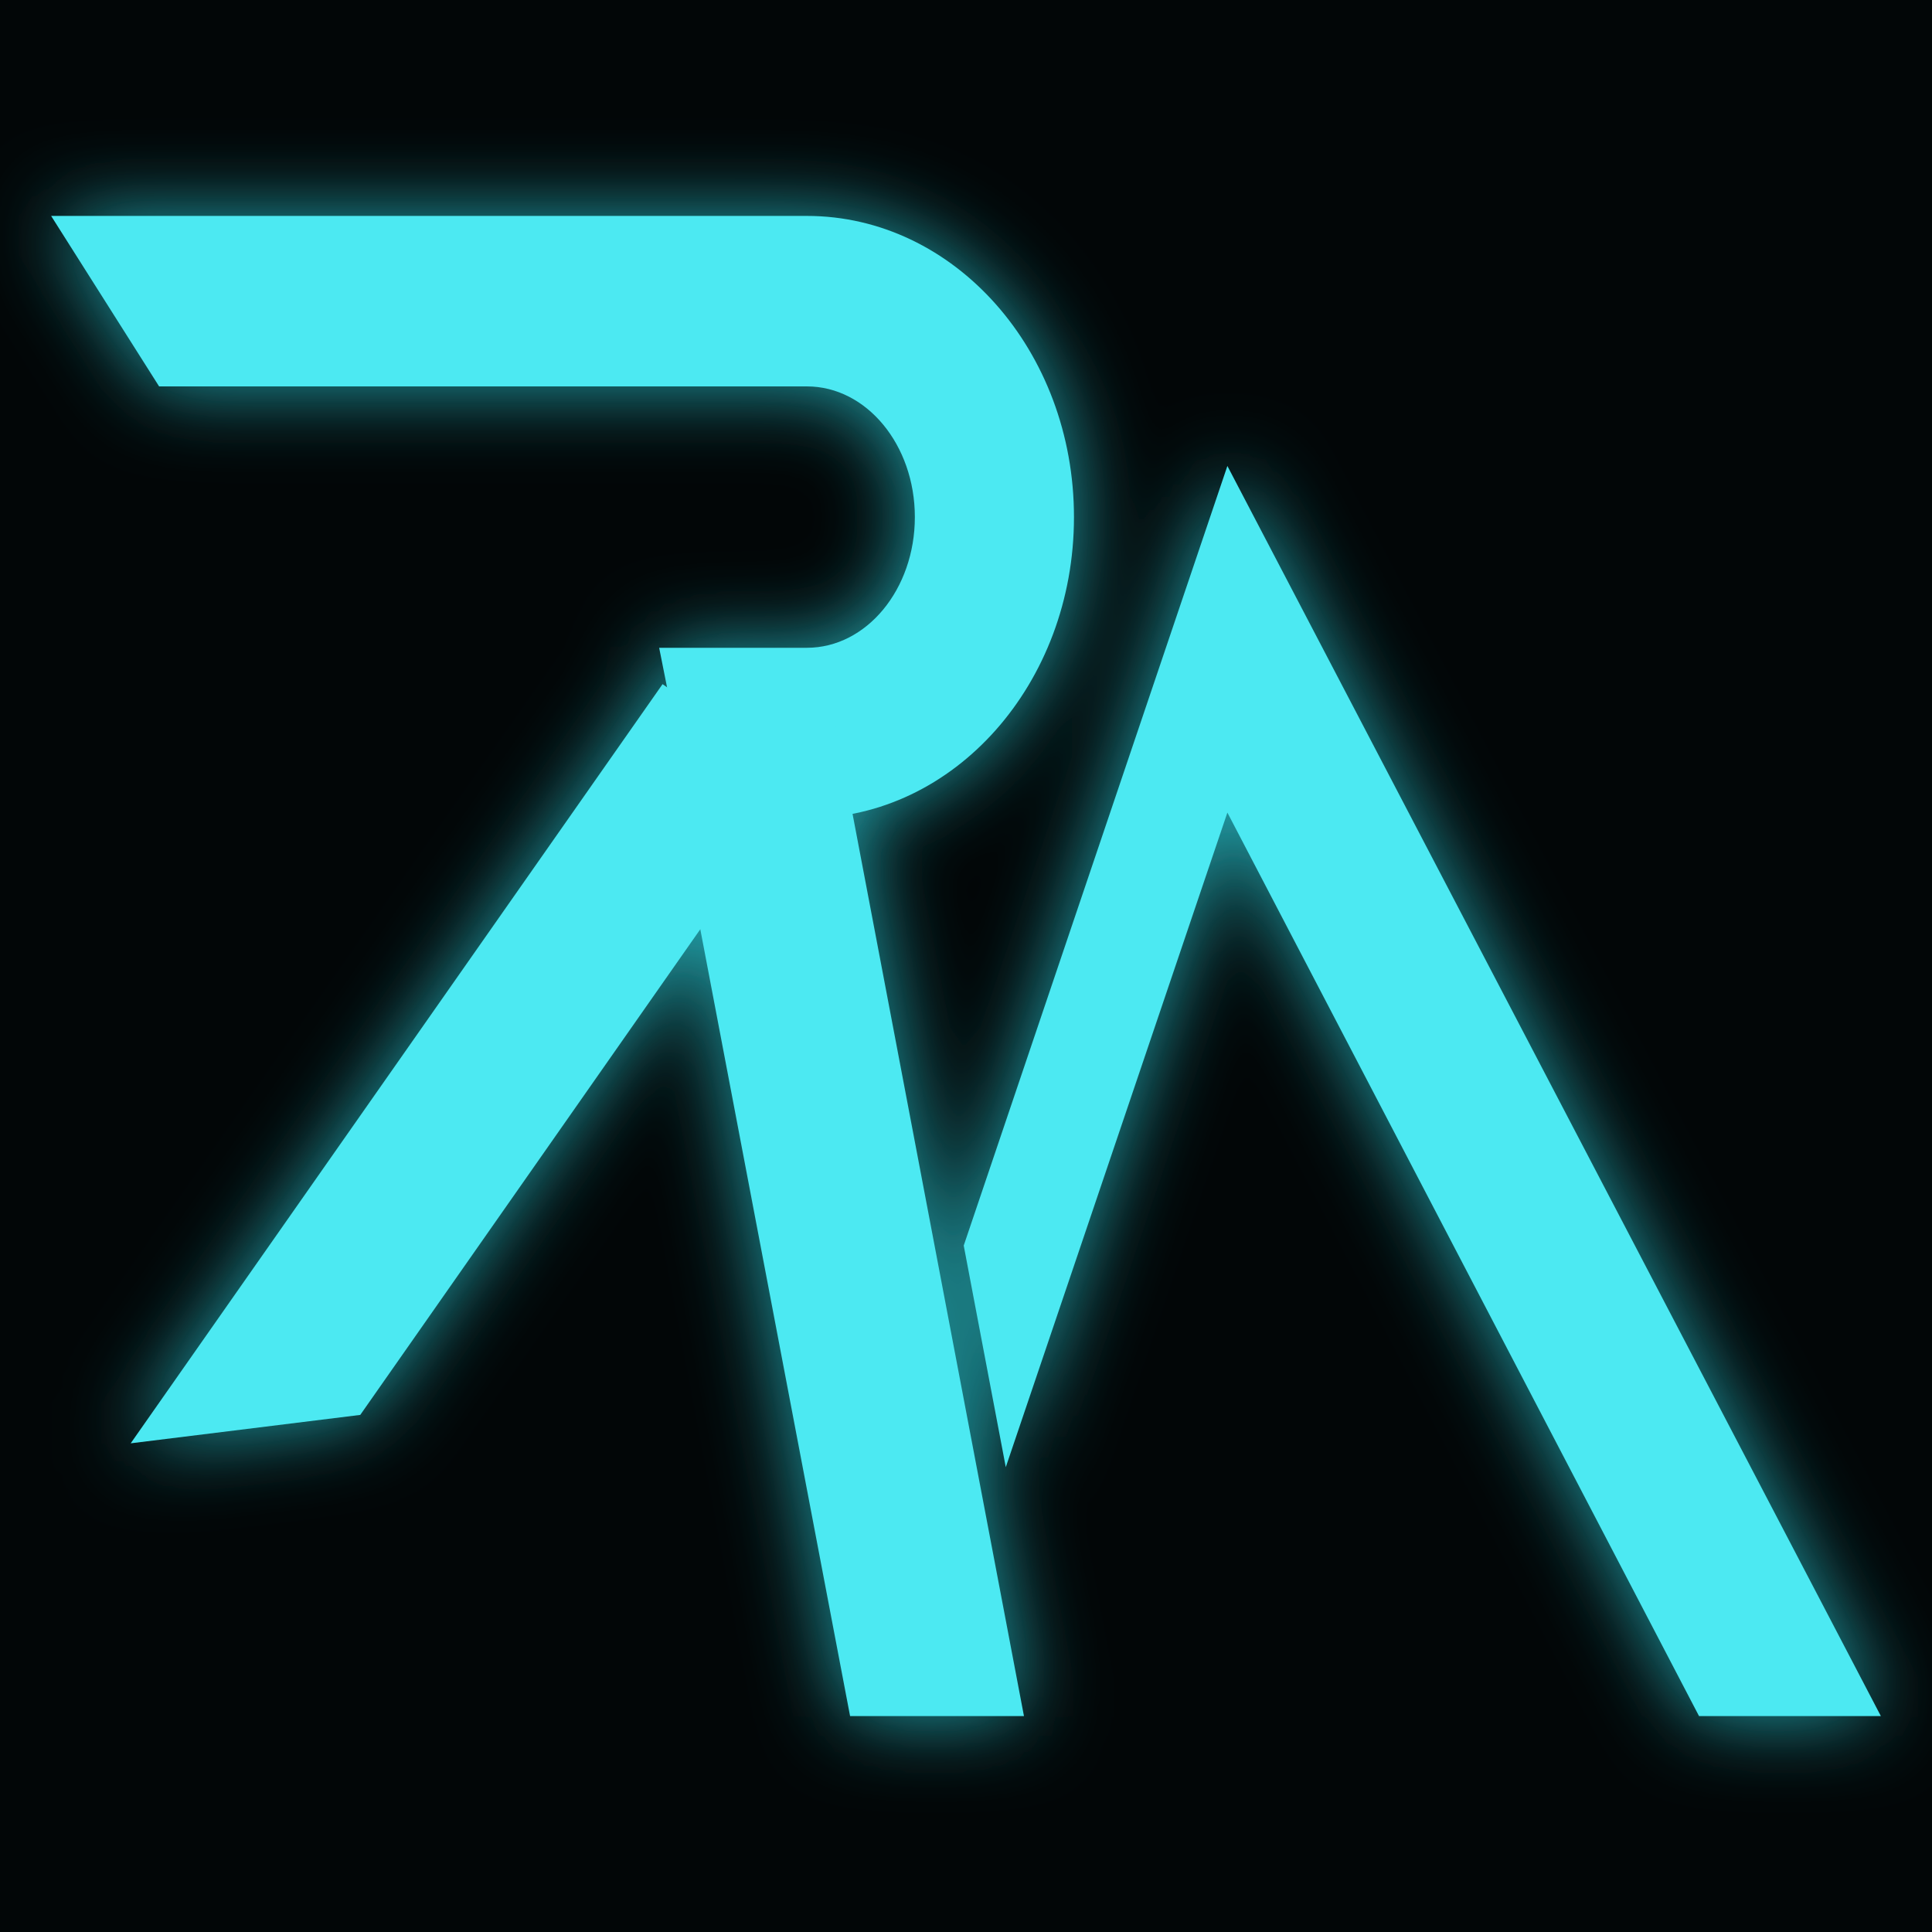
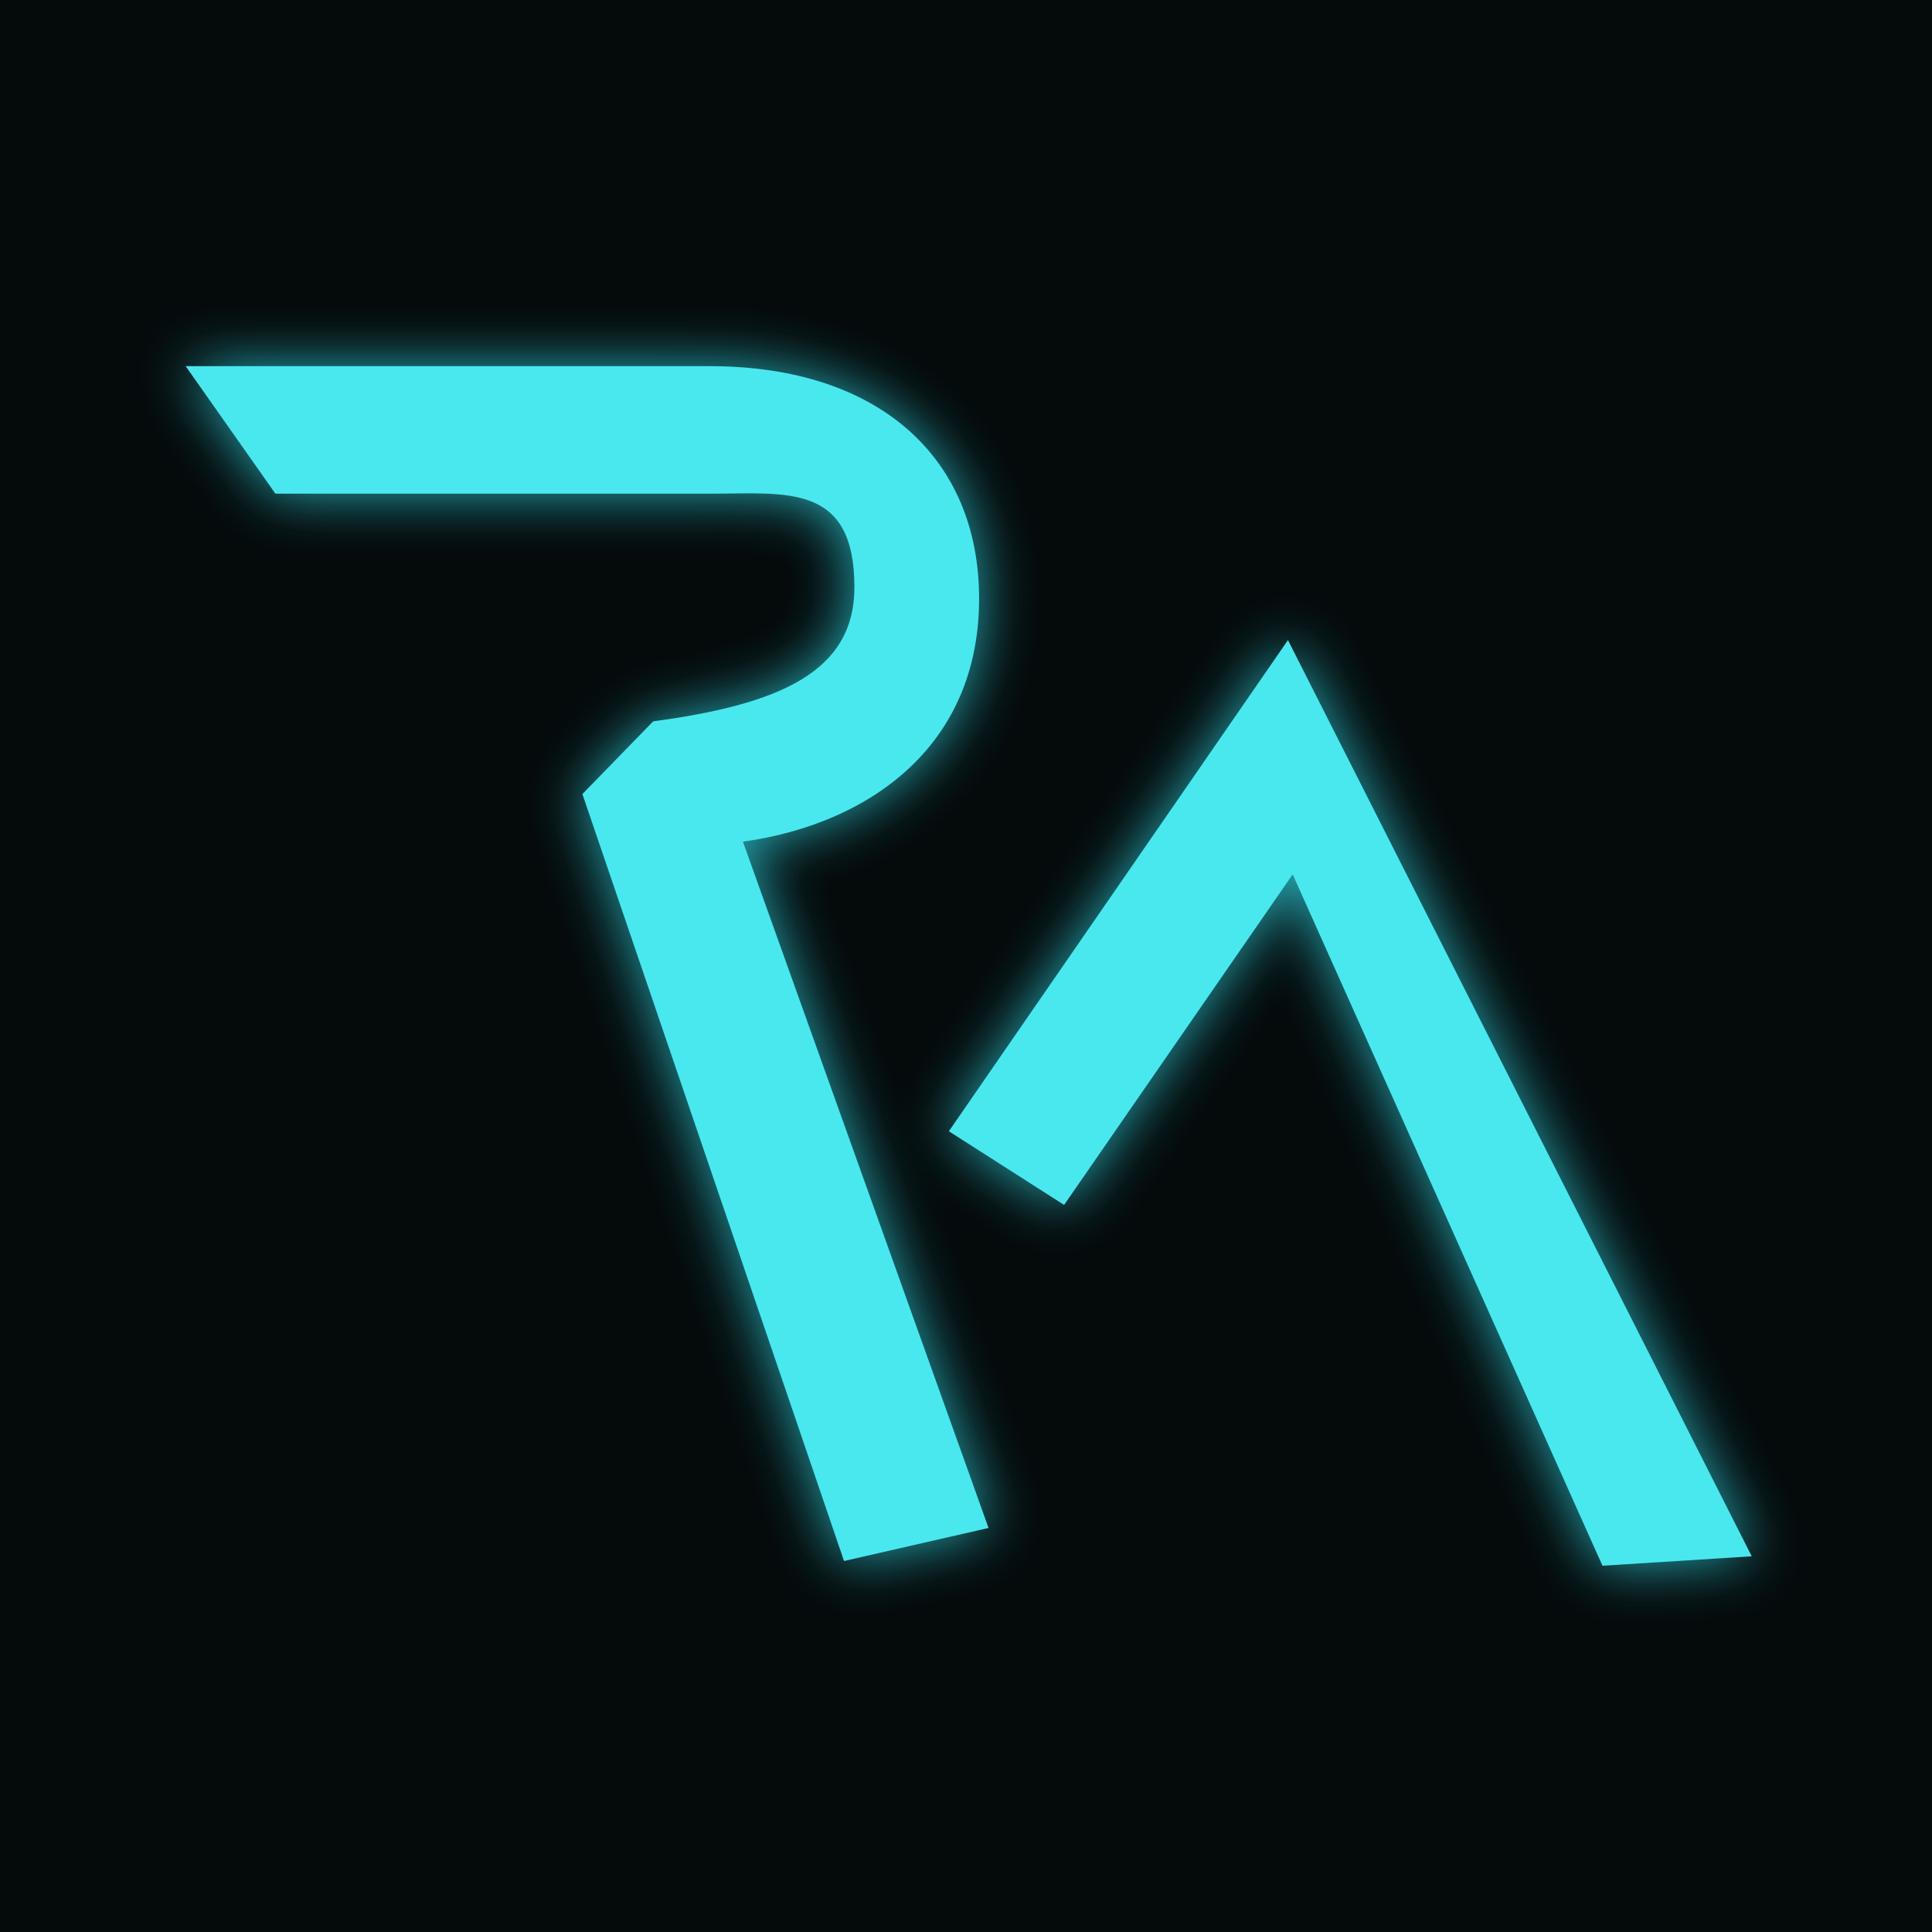
- <svg xmlns="http://www.w3.org/2000/svg" viewBox="0 0 1700 1700">
+ <svg xmlns="http://www.w3.org/2000/svg" viewBox="0 0 1800 1800">
  <defs>
-     <filter id="glow" x="-40%" y="-40%" width="180%" height="180%">
-       <feGaussianBlur stdDeviation="36" />
+     <filter id="glow" x="-30%" y="-30%" width="160%" height="160%">
+       <feGaussianBlur stdDeviation="30" />
    </filter>
    <g id="ra">
-       <path d="M295 235 L960 235 A235 265 0 0 1 960 765 L860 765 L830 615 L960 615 A95 115 0 0 0 960 385 L390 385 Z" />
-       <path d="M833 647 L957 733 L567 1290 L365 1315 Z" />
-       <path d="M836 704 L984 676 L1151 1555 L998 1555 Z" />
-       <path d="M1098 1141 L1330 455 L1905 1555 L1745 1555 L1330 760 L1135 1336 Z" />
+       <path d="M 300 232 L 855 232                C 1035 232 1140 330 1140 478                C 1140 650 1000 728 865 738                L 883 716 L 1150 1462 L 997 1497 L 720 685 L 795 608                C 930 590 1008 555 1008 466                C 1008 355 935 367 855 367                L 395 367 Z" />
+       <path d="M 1467 522 L 1958 1492 L 1800 1502 L 1472 770                L 1230 1120 L 1108 1042 Z" />
    </g>
  </defs>
-   <rect width="1700" height="1700" fill="#020607" />
-   <g transform="translate(-250,-45)">
-     <use href="#ra" fill="#2fdce8" opacity="0.75" filter="url(#glow)" />
-     <use href="#ra" fill="#4ce9f2" />
+   <rect width="1800" height="1800" fill="#050a0b" />
+   <g transform="translate(-91,137) scale(0.88)">
+     <use href="#ra" fill="#2fd9e6" opacity="0.8" filter="url(#glow)" />
+     <use href="#ra" fill="#49e8ef" />
  </g>
</svg>
